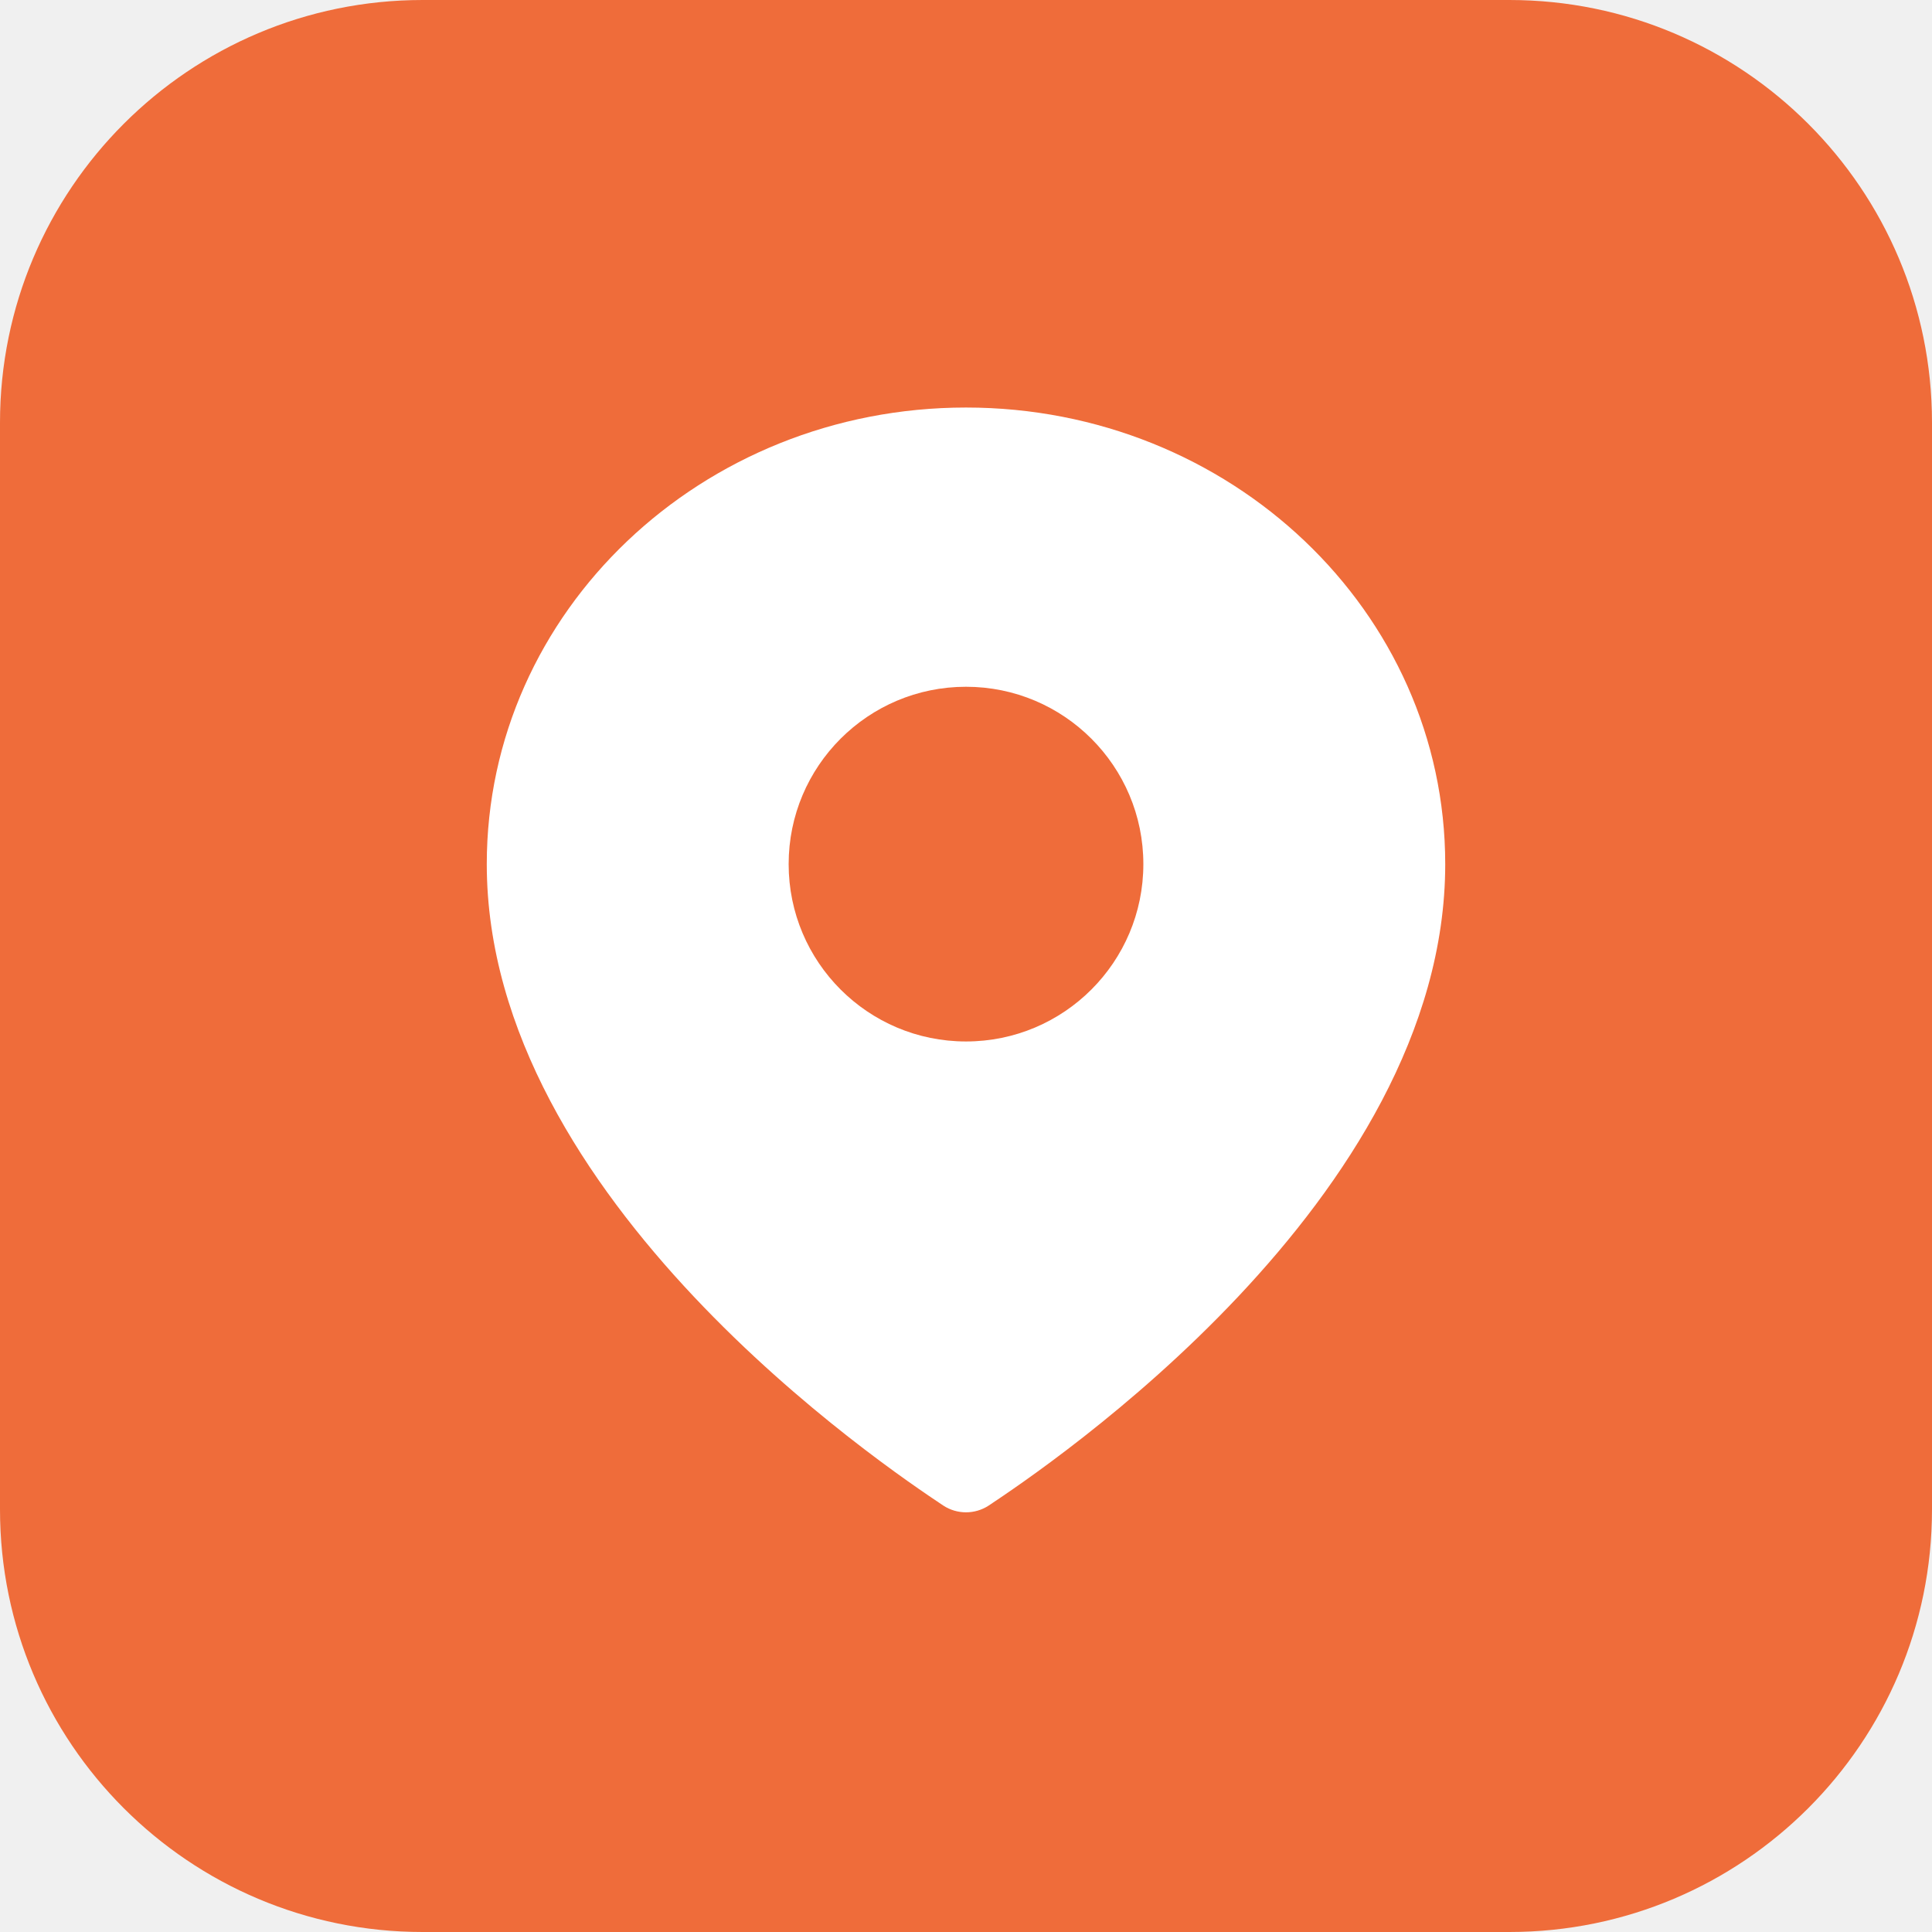
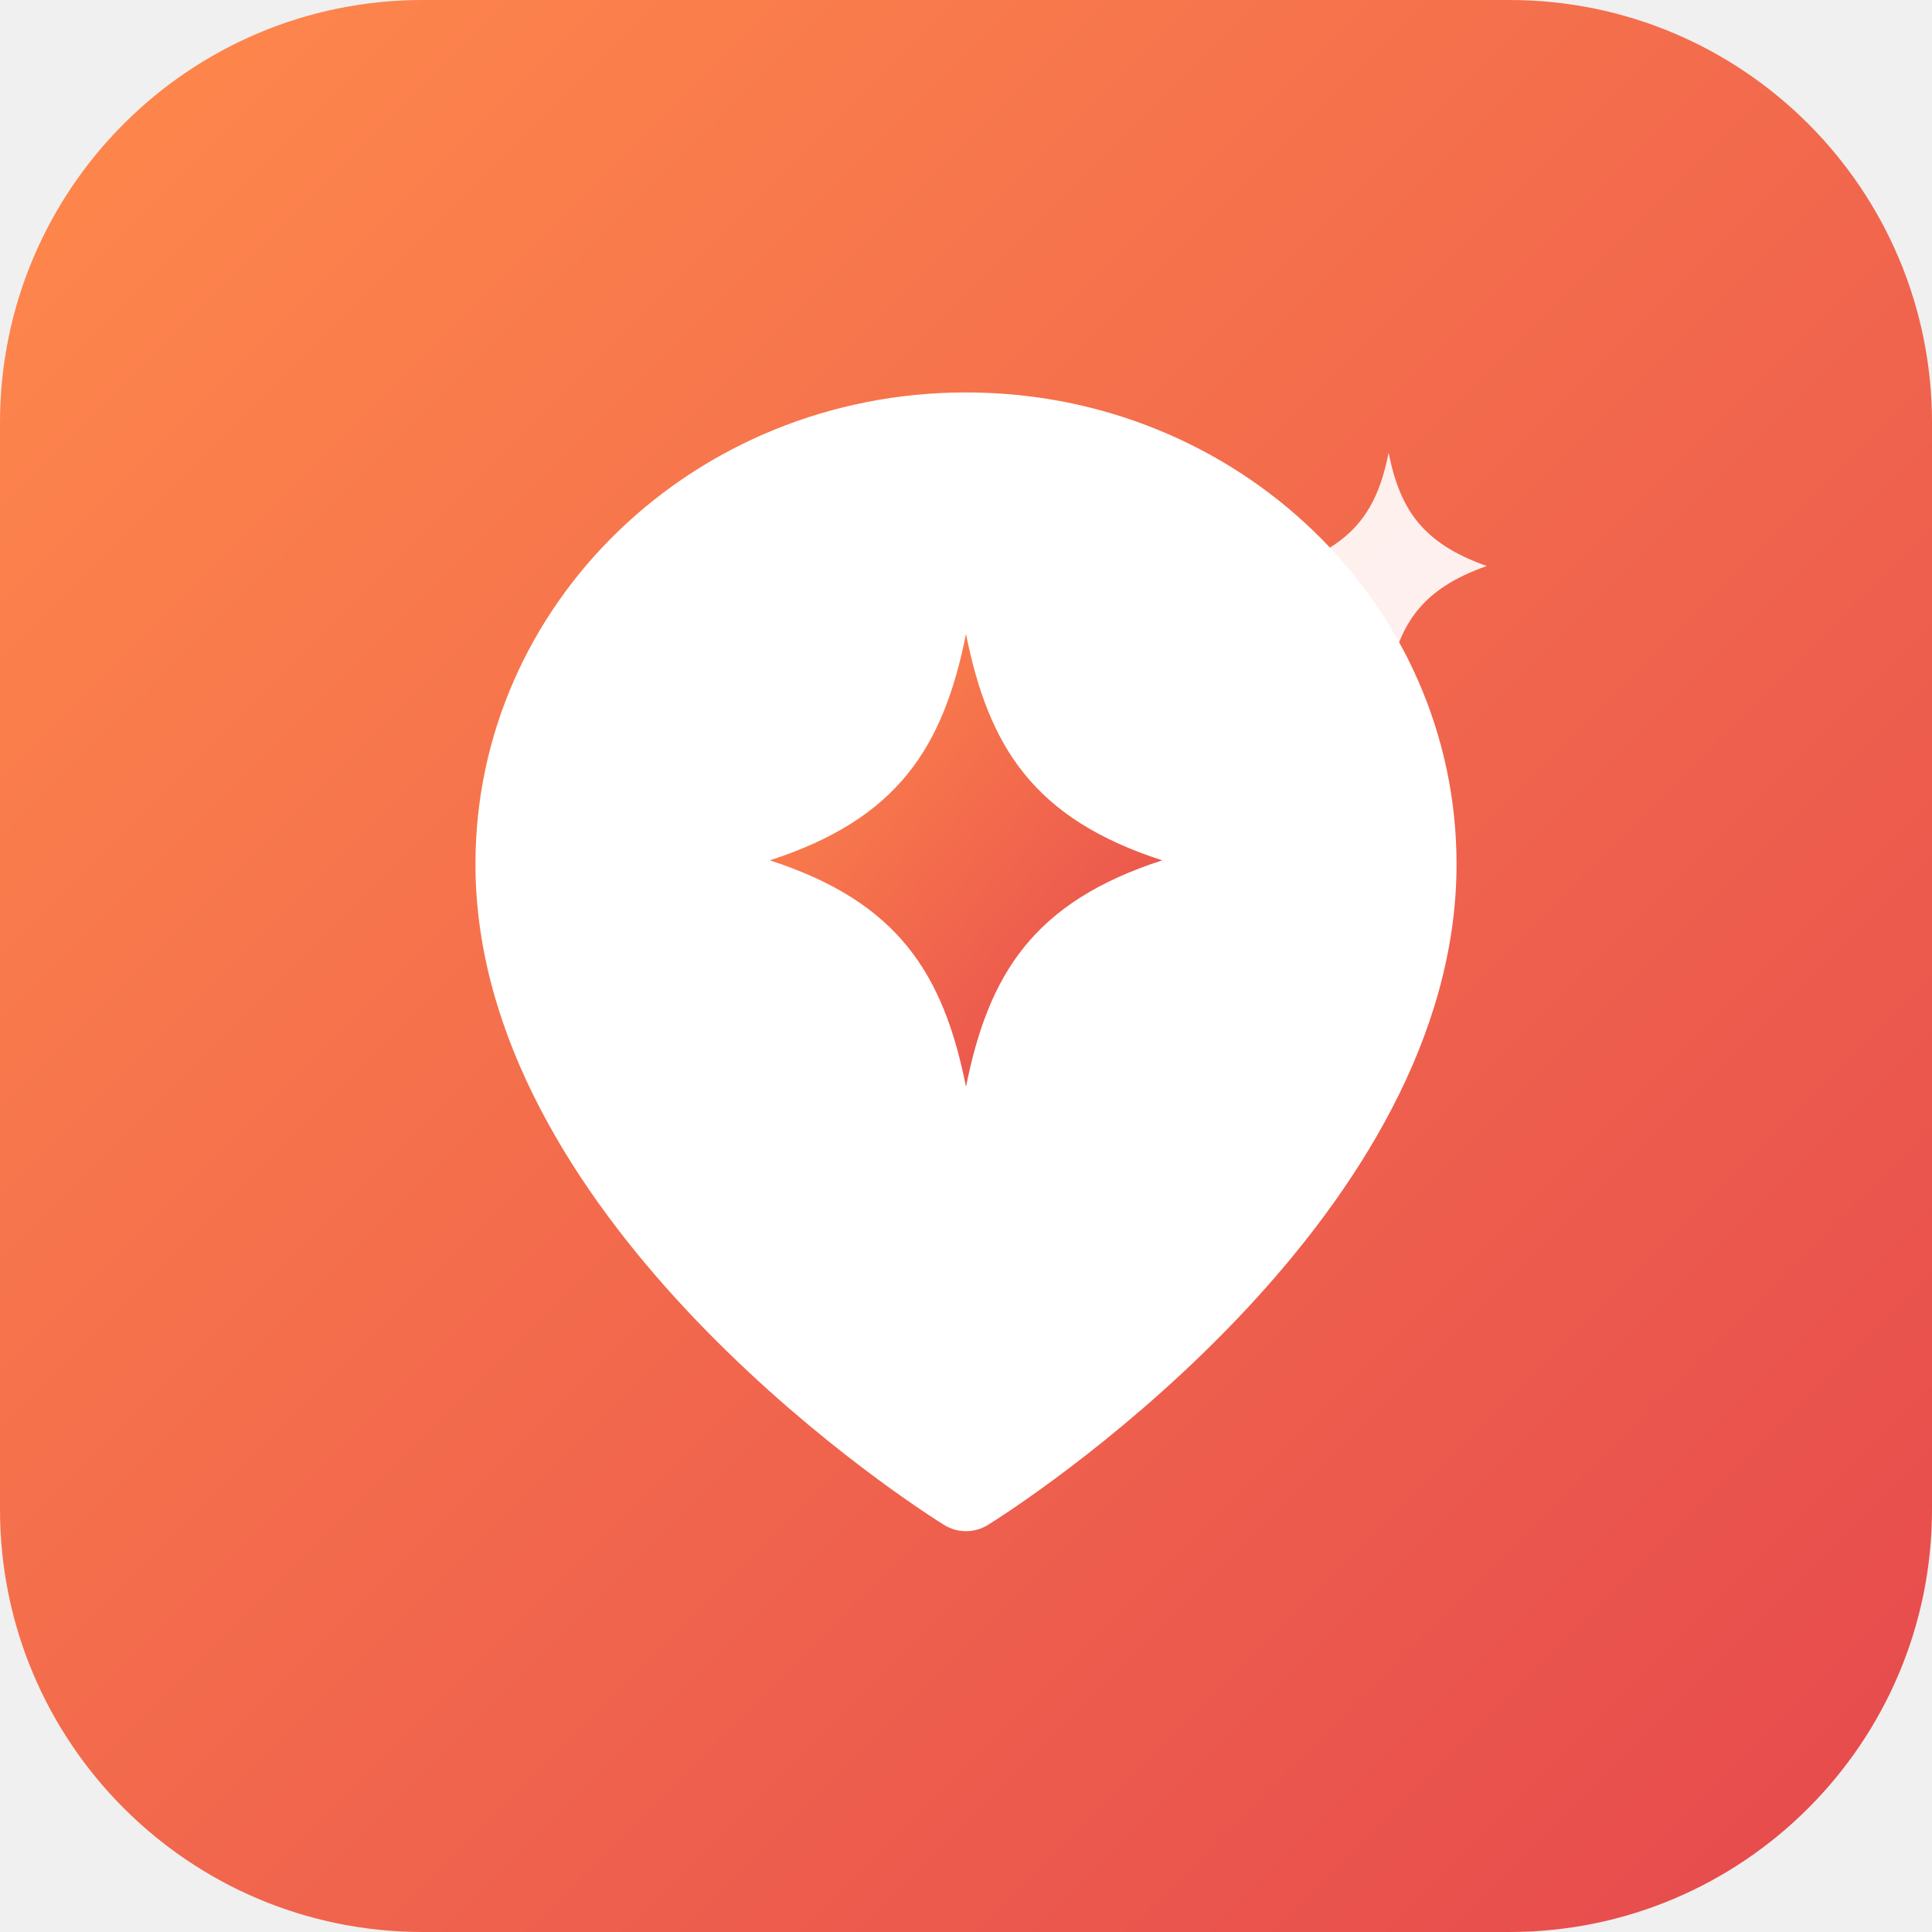
<svg xmlns="http://www.w3.org/2000/svg" viewBox="0 0 512 512" width="512" height="512">
-   <rect width="512" height="512" rx="112" fill="#ef6c3a" />
-   <path d="M256 108c-70 0-127 54-127 121 0 89 106 160 121 170a11 11 0 0 0 12 0c15-10 121-81 121-170 0-67-57-121-127-121Z" fill="#fff" />
-   <circle cx="256" cy="229" r="47" fill="#ef6c3a" />
+   <defs>
+     <linearGradient id="bg" x1="0" y1="0" x2="1" y2="1">
+       <stop offset="0" stop-color="#ff8a4c" />
+       <stop offset="1" stop-color="#e5484d" />
+     </linearGradient>
+   </defs>
+   <rect width="512" height="512" rx="112" fill="url(#bg)" />
+   <path d="M256 104c-72 0-130 56-130 125 0 92 108 165 124 175a11 11 0 0 0 12 0c16-10 124-83 124-175 0-69-58-125-130-125Z" fill="#fff" />
+   <path d="M256 168c6 30 18 49 52 60-34 11-46 30-52 60-6-30-18-49-52-60 34-11 46-30 52-60Z" fill="url(#bg)" />
+   <path d="M368 120c3 15 9 24 26 30-17 6-23 15-26 30-3-15-9-24-26-30 17-6 23-15 26-30Z" fill="#fff" opacity="0.9" />
</svg>
